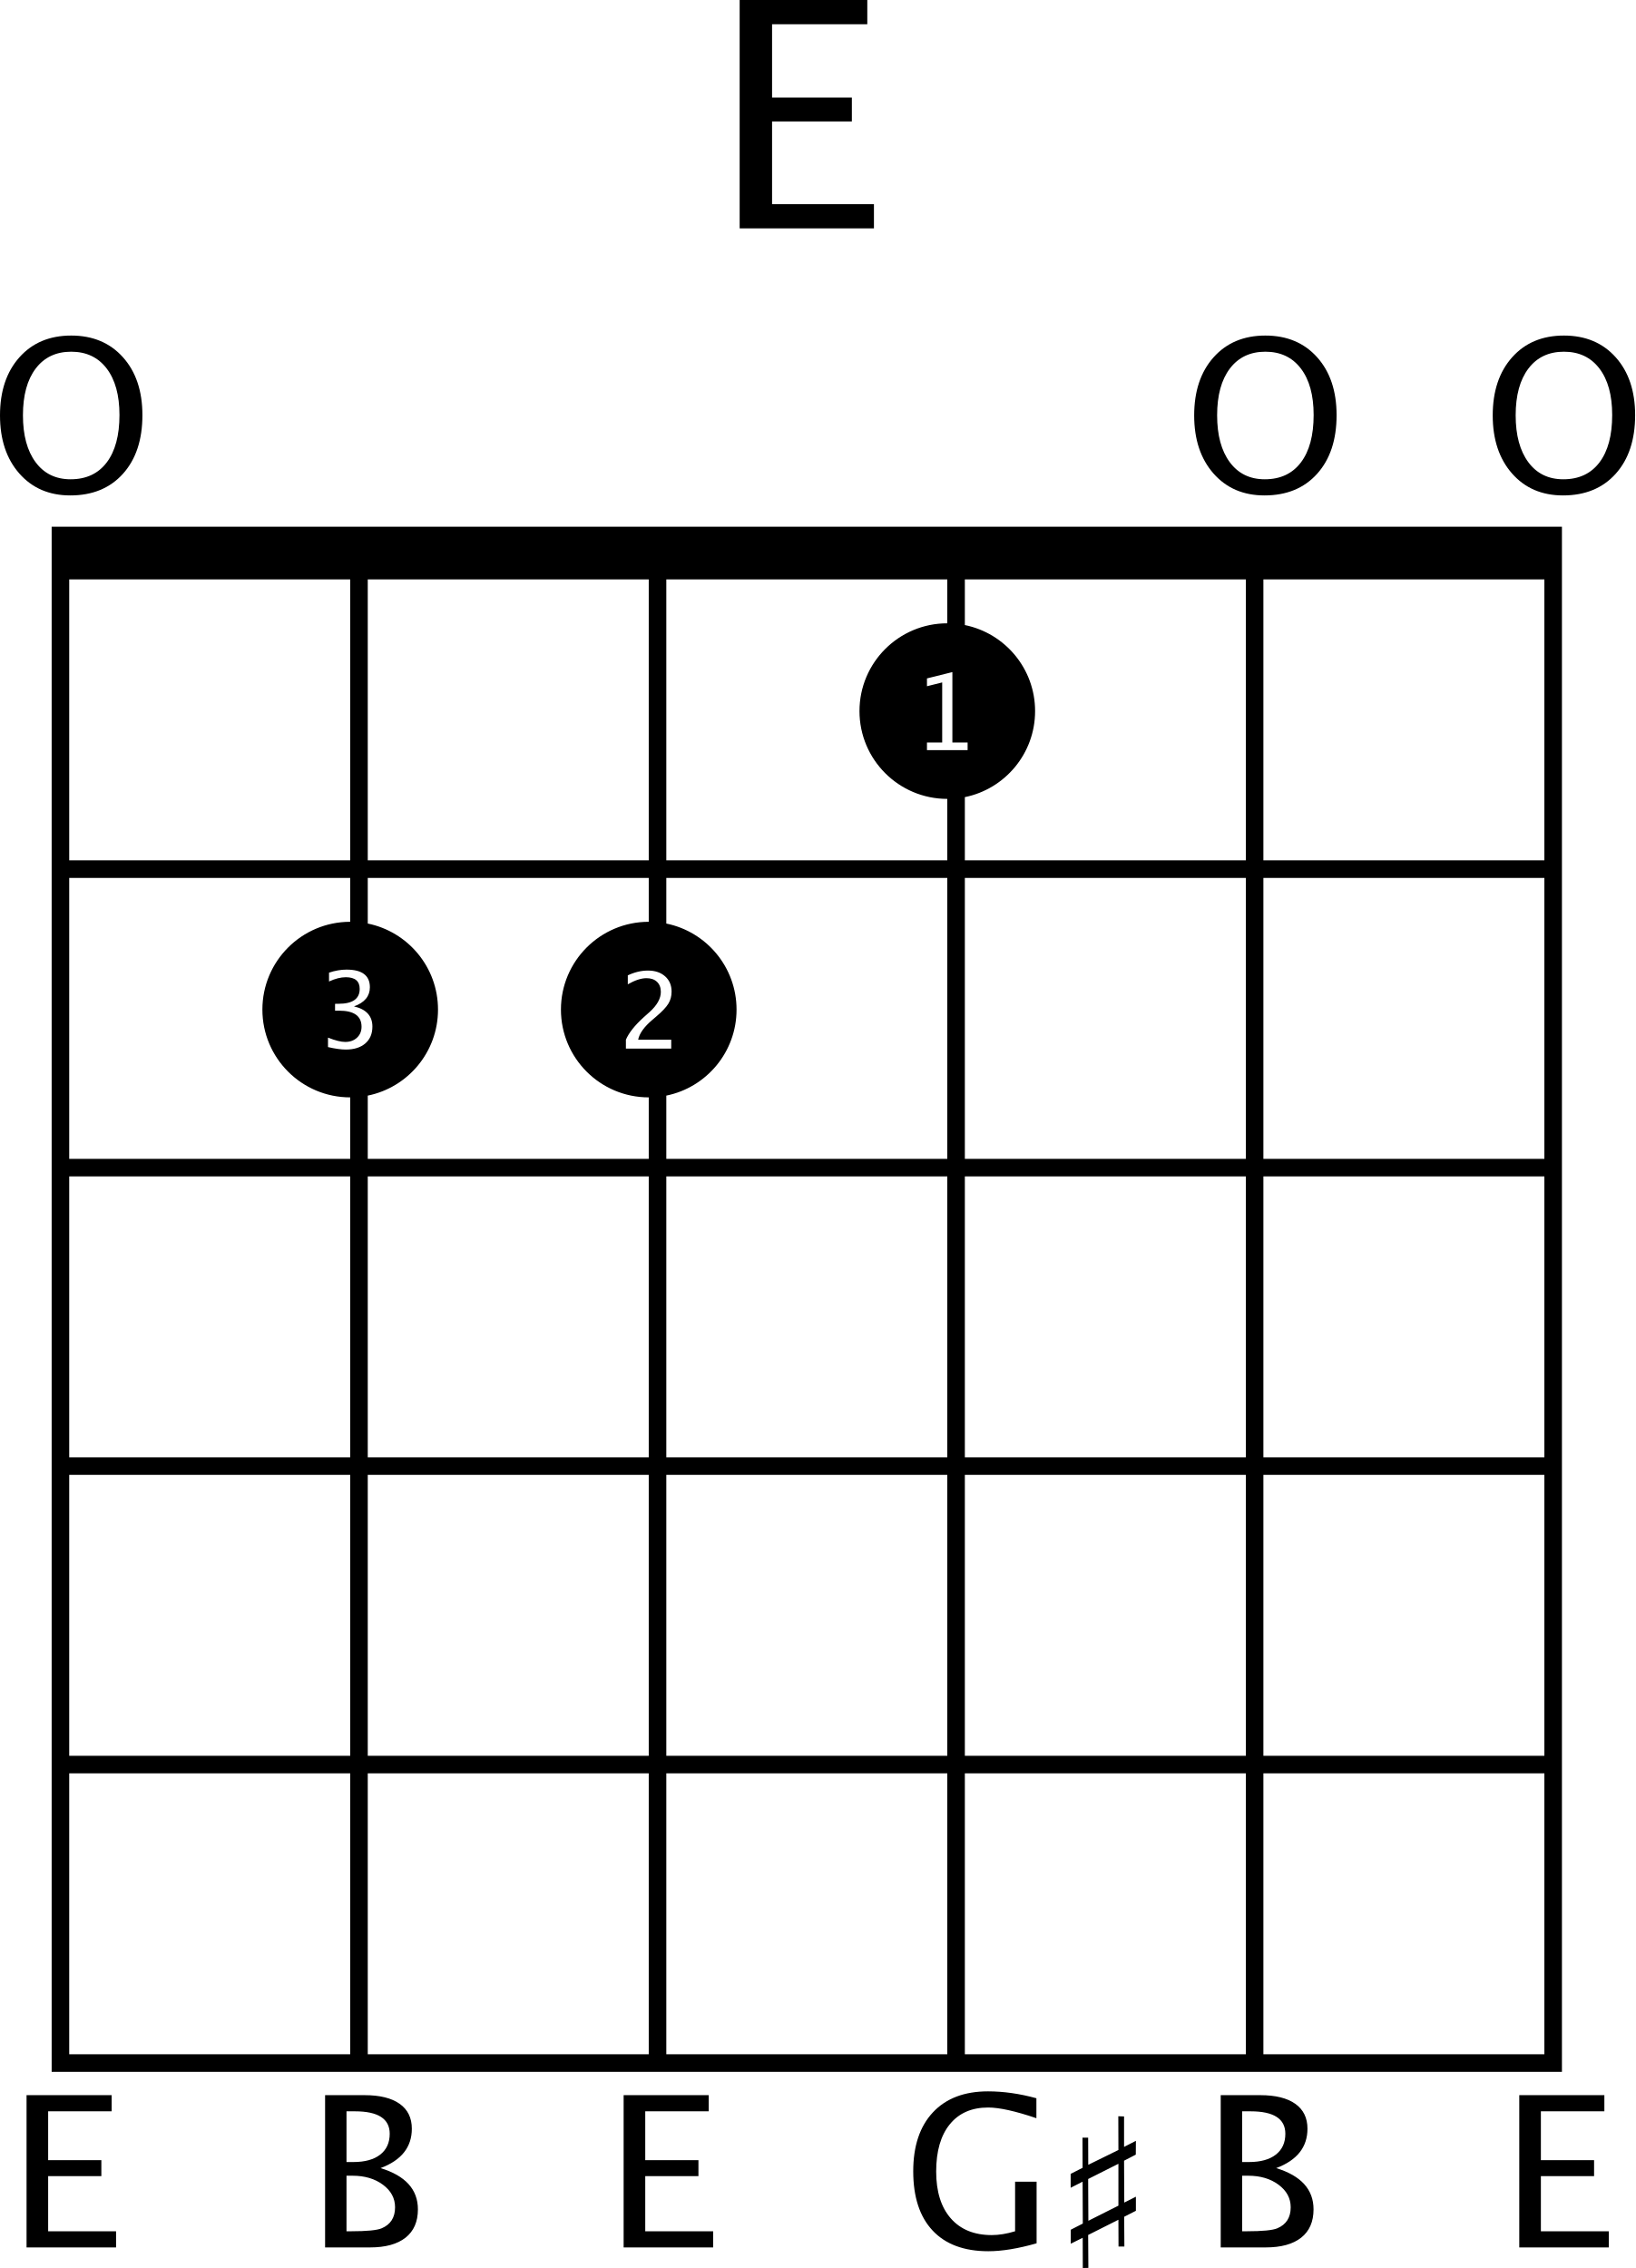
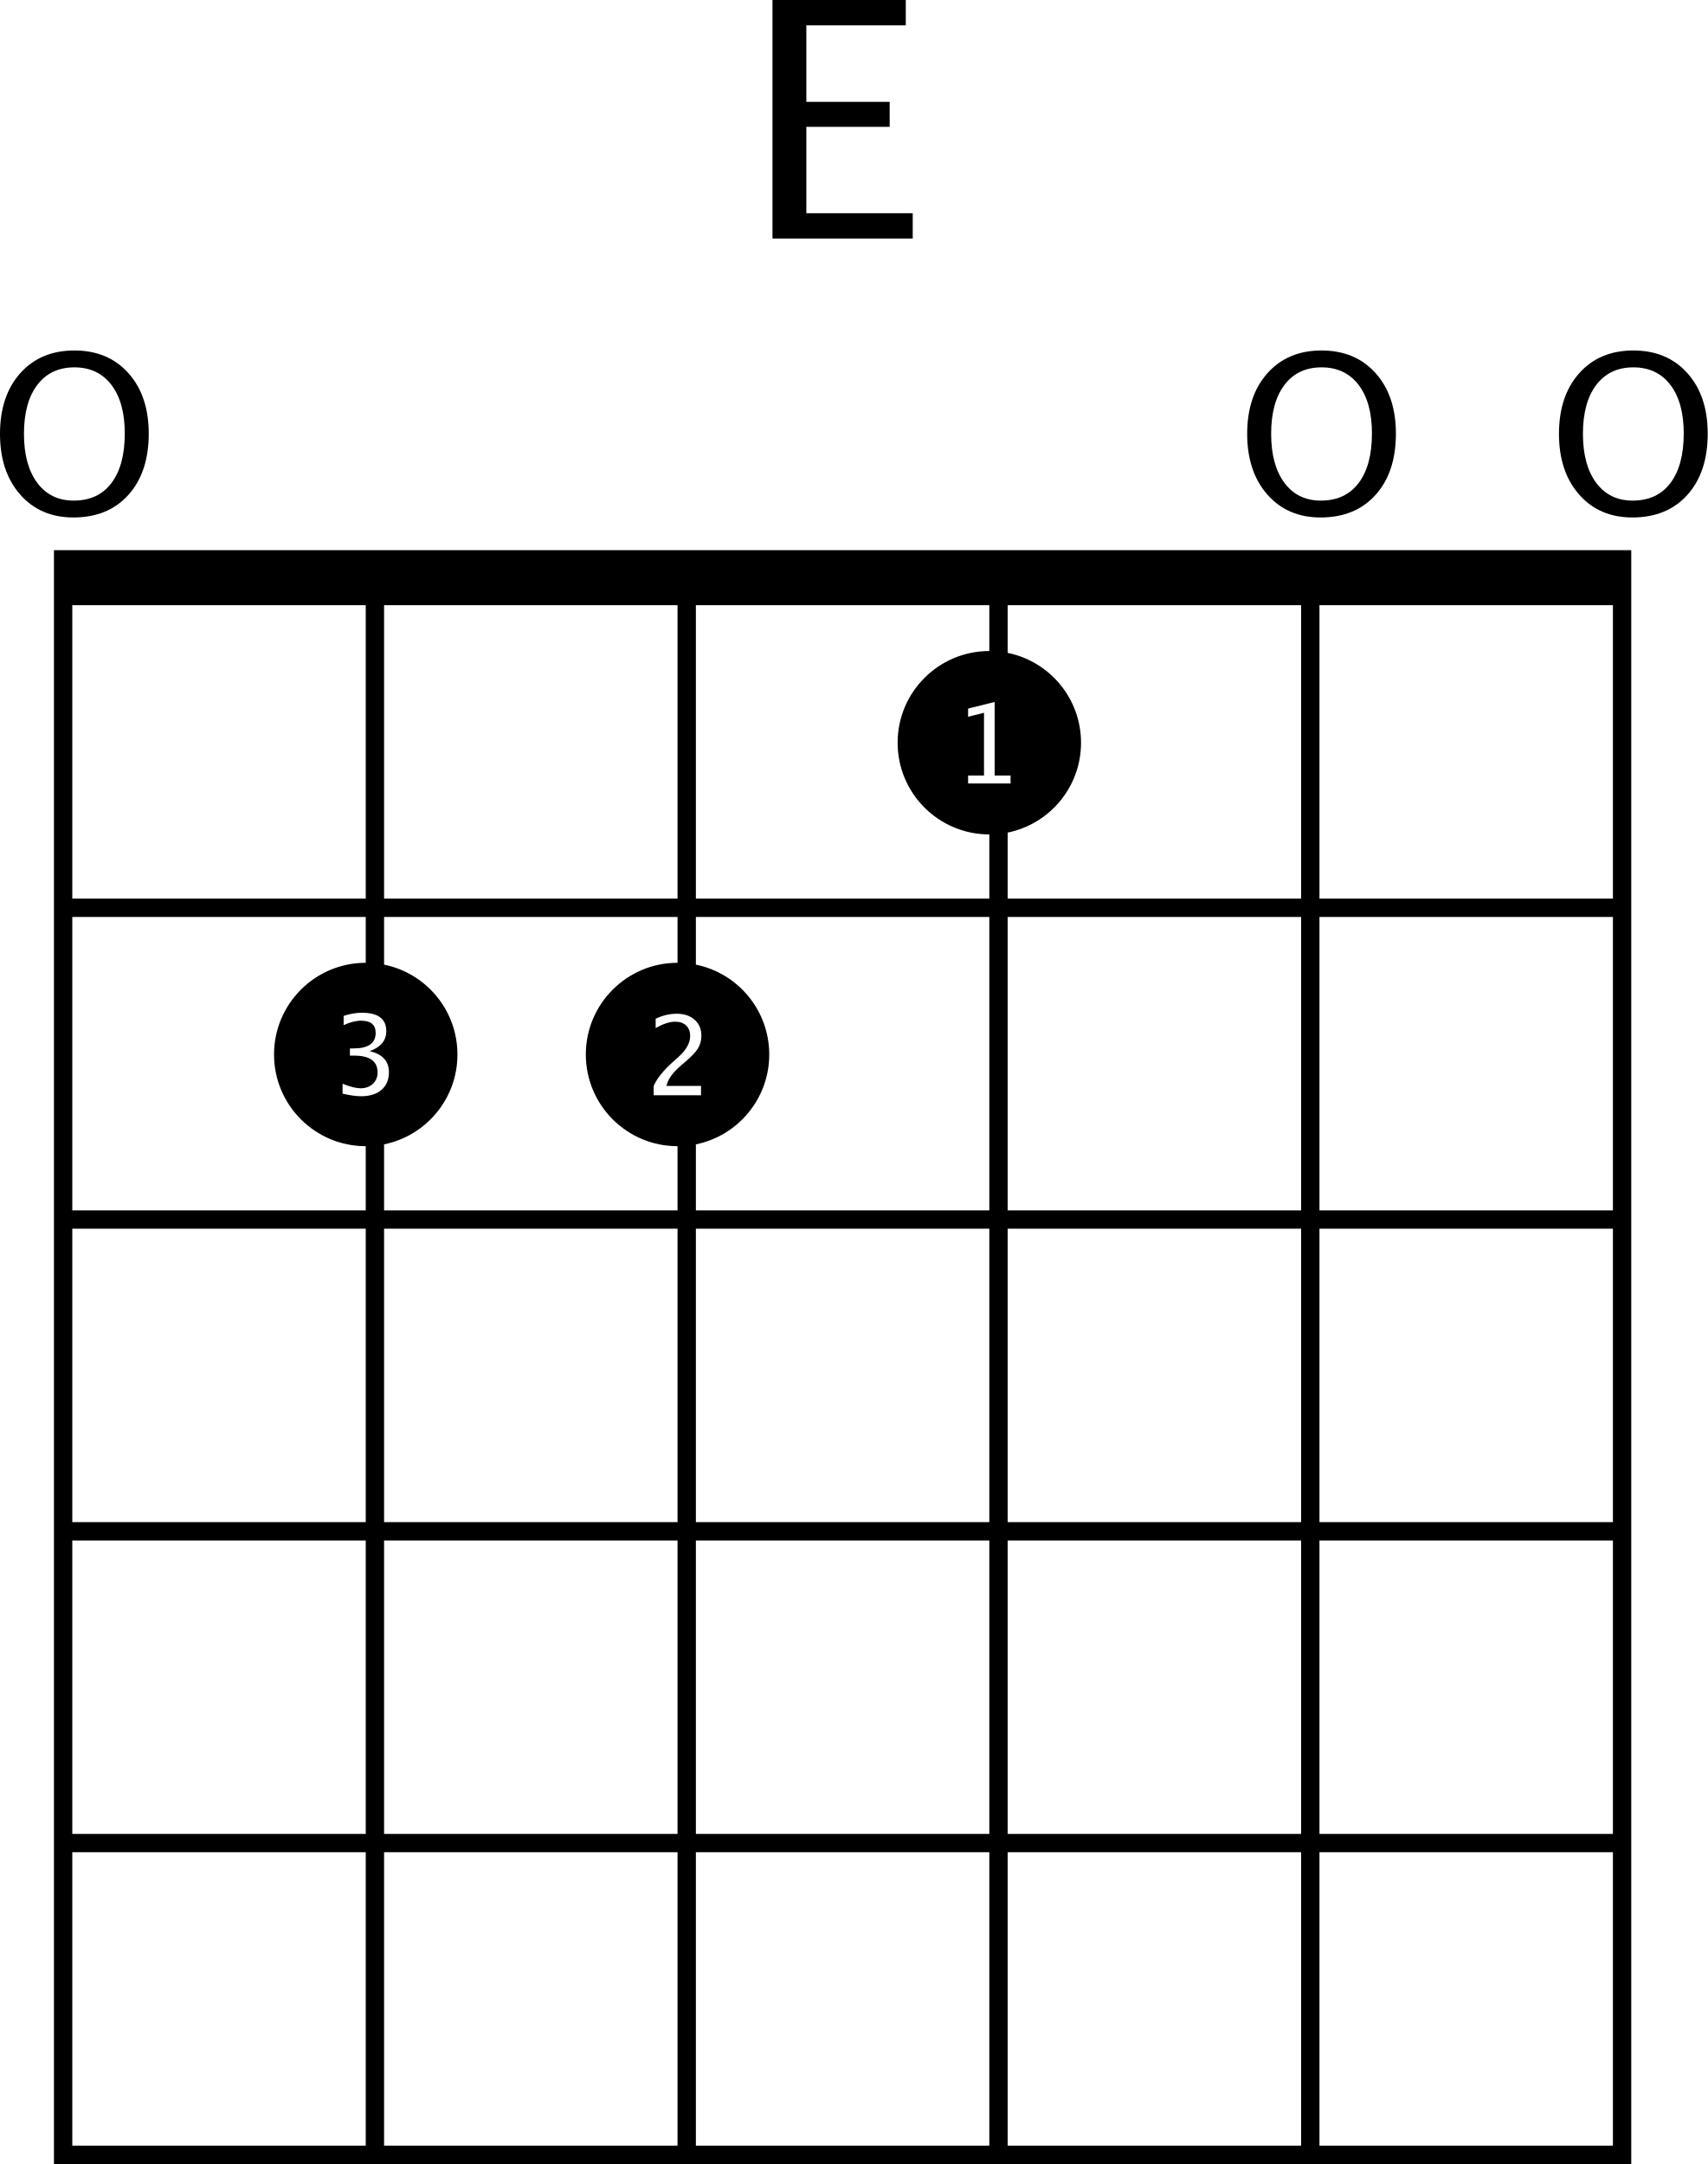
<svg xmlns="http://www.w3.org/2000/svg" style="fill-opacity:1; color-rendering:auto; color-interpolation:auto; text-rendering:auto; stroke:black; stroke-linecap:square; stroke-miterlimit:10; shape-rendering:auto; stroke-opacity:1; fill:black; stroke-dasharray:none; font-weight:normal; stroke-width:1; font-family:'Dialog'; font-style:normal; stroke-linejoin:miter; font-size:12px; stroke-dashoffset:0; image-rendering:auto;">
  <defs id="genericDefs" />
  <g>
    <g>
-       <path style="stroke:none;" d="M126.355 0 L126.355 39.023 L149.294 39.023 L149.294 34.884 L131.892 34.884 L131.892 20.751 L145.523 20.751 L145.523 16.664 L131.892 16.664 L131.892 4.14 L148.16 4.14 L148.16 0 ZM12.164 60.094 Q16.031 60.094 18.22 62.959 Q20.408 65.824 20.408 70.904 Q20.408 76.143 18.229 79.017 Q16.049 81.891 12.059 81.891 Q8.244 81.891 6.082 78.973 Q3.92 76.055 3.92 70.957 Q3.92 65.842 6.1 62.968 Q8.279 60.094 12.164 60.094 ZM216.164 60.094 Q220.031 60.094 222.22 62.959 Q224.408 65.824 224.408 70.904 Q224.408 76.143 222.228 79.017 Q220.049 81.891 216.059 81.891 Q212.244 81.891 210.082 78.973 Q207.92 76.055 207.92 70.957 Q207.92 65.842 210.1 62.968 Q212.279 60.094 216.164 60.094 ZM267.164 60.094 Q271.031 60.094 273.22 62.959 Q275.408 65.824 275.408 70.904 Q275.408 76.143 273.228 79.017 Q271.049 81.891 267.059 81.891 Q263.244 81.891 261.082 78.973 Q258.92 76.055 258.92 70.957 Q258.92 65.842 261.1 62.968 Q263.279 60.094 267.164 60.094 ZM12.164 57.334 Q6.627 57.334 3.313 61.052 Q0 64.769 0 70.975 Q0 77.144 3.296 80.897 Q6.592 84.65 12.006 84.65 Q17.684 84.65 21.006 80.95 Q24.328 77.25 24.328 70.939 Q24.328 64.752 21.006 61.043 Q17.684 57.334 12.164 57.334 ZM216.164 57.334 Q210.627 57.334 207.314 61.052 Q204 64.769 204 70.975 Q204 77.144 207.296 80.897 Q210.592 84.65 216.006 84.65 Q221.684 84.65 225.006 80.95 Q228.328 77.25 228.328 70.939 Q228.328 64.752 225.006 61.043 Q221.684 57.334 216.164 57.334 ZM267.164 57.334 Q261.627 57.334 258.313 61.052 Q255 64.769 255 70.975 Q255 77.144 258.296 80.897 Q261.592 84.65 267.006 84.65 Q272.684 84.65 276.006 80.95 Q279.328 77.25 279.328 70.939 Q279.328 64.752 276.006 61.043 Q272.684 57.334 267.164 57.334 ZM162.694 114.834 L162.694 126.866 L165.296 126.866 L165.296 128.167 L158.352 128.167 L158.352 126.866 L160.954 126.866 L160.954 116.6 L158.352 117.251 L158.352 115.915 L162.694 114.834 ZM59.824 99 L59.824 147 L11.824 147 L11.824 99 ZM110.824 99 L110.824 147 L62.824 147 L62.824 99 ZM161.824 99 L161.824 106.5 C153.54 106.5 146.824 113.216 146.824 121.5 C146.824 129.784 153.54 136.5 161.824 136.5 L161.824 147 L113.824 147 L113.824 99 ZM212.824 99 L212.824 147 L164.824 147 L164.824 136.2 L164.824 136.2 C171.671 134.81 176.824 128.757 176.824 121.5 C176.824 114.243 171.671 108.19 164.824 106.8 L164.824 106.8 L164.824 99 ZM263.824 99 L263.824 147 L215.824 147 L215.824 99 ZM110.684 165.833 Q112.512 165.833 113.619 166.818 Q114.727 167.802 114.727 169.428 Q114.727 170.597 114.168 171.502 Q113.61 172.408 112.09 173.7 L111.422 174.271 Q109.339 176.038 109.014 177.646 L114.665 177.646 L114.665 179.167 L106.922 179.167 L106.922 177.646 Q107.678 175.879 109.981 173.796 L110.974 172.909 Q112.89 171.177 112.89 169.472 Q112.89 168.382 112.235 167.758 Q111.58 167.134 110.438 167.134 Q109.084 167.134 107.247 168.18 L107.247 166.651 Q108.978 165.833 110.684 165.833 ZM59.196 165.671 Q63.186 165.671 63.186 168.685 Q63.186 170.98 60.47 171.955 Q63.617 172.685 63.617 175.4 Q63.617 177.237 62.404 178.283 Q61.191 179.329 59.073 179.329 Q57.869 179.329 56.032 178.907 L56.032 177.29 Q57.895 178.028 58.967 178.028 Q60.206 178.028 60.984 177.303 Q61.762 176.578 61.762 175.427 Q61.762 172.685 57.921 172.685 L57.236 172.685 L57.236 171.516 L57.842 171.507 Q61.446 171.507 61.446 168.967 Q61.446 166.972 59.073 166.972 Q57.772 166.972 56.208 167.701 L56.208 166.19 Q57.746 165.671 59.196 165.671 ZM59.824 150 L59.824 157.5 C51.54 157.5 44.824 164.216 44.824 172.5 C44.824 180.784 51.54 187.5 59.824 187.5 L59.824 198 L11.824 198 L11.824 150 ZM110.824 150 L110.824 157.5 C102.54 157.5 95.824 164.216 95.824 172.5 C95.824 180.784 102.54 187.5 110.824 187.5 L110.824 198 L62.824 198 L62.824 187.2 L62.824 187.2 C69.671 185.81 74.824 179.757 74.824 172.5 C74.824 165.243 69.671 159.19 62.824 157.8 L62.824 157.8 L62.824 150 ZM161.824 150 L161.824 198 L113.824 198 L113.824 187.2 L113.824 187.2 C120.671 185.81 125.824 179.757 125.824 172.5 C125.824 165.243 120.671 159.19 113.824 157.8 L113.824 157.8 L113.824 150 ZM212.824 150 L212.824 198 L164.824 198 L164.824 150 ZM263.824 150 L263.824 198 L215.824 198 L215.824 150 ZM59.824 201 L59.824 249 L11.824 249 L11.824 201 ZM110.824 201 L110.824 249 L62.824 249 L62.824 201 ZM161.824 201 L161.824 249 L113.824 249 L113.824 201 ZM212.824 201 L212.824 249 L164.824 249 L164.824 201 ZM263.824 201 L263.824 249 L215.824 249 L215.824 201 ZM59.824 252 L59.824 300 L11.824 300 L11.824 252 ZM110.824 252 L110.824 300 L62.824 300 L62.824 252 ZM161.824 252 L161.824 300 L113.824 300 L113.824 252 ZM212.824 252 L212.824 300 L164.824 300 L164.824 252 ZM263.824 252 L263.824 300 L215.824 300 L215.824 252 ZM59.824 303 L59.824 351 L11.824 351 L11.824 303 ZM110.824 303 L110.824 351 L62.824 351 L62.824 303 ZM161.824 303 L161.824 351 L113.824 351 L113.824 303 ZM212.824 303 L212.824 351 L164.824 351 L164.824 303 ZM263.824 303 L263.824 351 L215.824 351 L215.824 303 ZM8.824 90 L8.824 96 L8.824 354 L266.824 354 L266.824 96 L266.824 90 ZM60.633 360.744 Q66.574 360.744 66.574 364.576 Q66.574 366.879 64.948 368.144 Q63.322 369.41 60.369 369.41 L59.191 369.41 L59.191 360.744 ZM213.633 360.744 Q219.574 360.744 219.574 364.576 Q219.574 366.879 217.948 368.144 Q216.322 369.41 213.369 369.41 L212.191 369.41 L212.191 360.744 ZM191.057 369.709 L191.057 376.863 L185.924 379.447 L185.889 372.31 L191.057 369.709 ZM60.228 371.748 Q63.34 371.748 65.414 373.286 Q67.488 374.824 67.488 377.144 Q67.488 379.764 65.203 380.731 Q64.008 381.24 59.947 381.24 L59.191 381.24 L59.191 371.748 ZM213.228 371.748 Q216.34 371.748 218.414 373.286 Q220.488 374.824 220.488 377.144 Q220.488 379.764 218.203 380.731 Q217.008 381.24 212.947 381.24 L212.191 381.24 L212.191 371.748 ZM4.535 357.984 L4.535 384 L19.828 384 L19.828 381.24 L8.227 381.24 L8.227 371.818 L17.314 371.818 L17.314 369.094 L8.227 369.094 L8.227 360.744 L19.072 360.744 L19.072 357.984 ZM55.535 357.984 L55.535 384 L63.199 384 Q67.172 384 69.281 382.33 Q71.391 380.66 71.391 377.496 Q71.391 372.398 65.01 370.447 Q70.353 368.443 70.353 363.715 Q70.353 360.938 68.27 359.461 Q66.188 357.984 62.285 357.984 ZM106.535 357.984 L106.535 384 L121.828 384 L121.828 381.24 L110.227 381.24 L110.227 371.818 L119.314 371.818 L119.314 369.094 L110.227 369.094 L110.227 360.744 L121.072 360.744 L121.072 357.984 ZM208.535 357.984 L208.535 384 L216.199 384 Q220.172 384 222.281 382.33 Q224.391 380.66 224.391 377.496 Q224.391 372.398 218.01 370.447 Q223.353 368.443 223.353 363.715 Q223.353 360.938 221.27 359.461 Q219.188 357.984 215.285 357.984 ZM259.535 357.984 L259.535 384 L274.828 384 L274.828 381.24 L263.227 381.24 L263.227 371.818 L272.315 371.818 L272.315 369.094 L263.227 369.094 L263.227 360.744 L274.072 360.744 L274.072 357.984 ZM168.785 357.334 Q162.721 357.334 159.363 360.929 Q156.006 364.523 156.006 370.992 Q156.006 377.584 159.319 381.117 Q162.633 384.65 168.838 384.65 Q172.353 384.65 177.082 383.297 L177.082 372.768 L173.408 372.768 L173.408 381.24 Q171.264 381.891 169.418 381.891 Q164.918 381.891 162.422 379.034 Q159.926 376.178 159.926 371.027 Q159.926 365.824 162.255 362.959 Q164.584 360.094 168.803 360.094 Q171.668 360.094 177.047 361.922 L177.047 358.512 Q172.758 357.334 168.785 357.334 ZM191.039 361.588 L191.057 367.353 L185.906 369.885 L185.889 365.244 L184.922 365.244 L184.94 370.394 L182.9 371.432 L182.9 373.805 L184.94 372.768 L184.975 379.922 L182.918 380.977 L182.918 383.367 L184.957 382.348 L184.975 387.516 L185.924 387.498 L185.889 381.873 L191.057 379.272 L191.074 383.842 L192.076 383.842 L192.041 378.762 L194.045 377.742 L194.045 375.334 L192.059 376.336 L192.023 369.182 L194.027 368.144 L194.045 365.789 L192.023 366.826 L192.023 361.623 L191.039 361.588 Z" />
+       <path style="stroke:none;" d="M126.355 0 L126.355 39.023 L149.294 39.023 L149.294 34.884 L131.892 34.884 L131.892 20.751 L145.523 20.751 L145.523 16.664 L131.892 16.664 L131.892 4.14 L148.16 4.14 L148.16 0 ZM12.164 60.094 Q16.031 60.094 18.22 62.959 Q20.408 65.824 20.408 70.904 Q20.408 76.143 18.229 79.017 Q16.049 81.891 12.059 81.891 Q8.244 81.891 6.082 78.973 Q3.92 76.055 3.92 70.957 Q3.92 65.842 6.1 62.968 Q8.279 60.094 12.164 60.094 ZM216.164 60.094 Q220.031 60.094 222.22 62.959 Q224.408 65.824 224.408 70.904 Q224.408 76.143 222.228 79.017 Q220.049 81.891 216.059 81.891 Q212.244 81.891 210.082 78.973 Q207.92 76.055 207.92 70.957 Q207.92 65.842 210.1 62.968 Q212.279 60.094 216.164 60.094 ZM267.164 60.094 Q271.031 60.094 273.22 62.959 Q275.408 65.824 275.408 70.904 Q275.408 76.143 273.228 79.017 Q271.049 81.891 267.059 81.891 Q263.244 81.891 261.082 78.973 Q258.92 76.055 258.92 70.957 Q258.92 65.842 261.1 62.968 Q263.279 60.094 267.164 60.094 ZM12.164 57.334 Q6.627 57.334 3.313 61.052 Q0 64.769 0 70.975 Q0 77.144 3.296 80.897 Q6.592 84.65 12.006 84.65 Q17.684 84.65 21.006 80.95 Q24.328 77.25 24.328 70.939 Q24.328 64.752 21.006 61.043 Q17.684 57.334 12.164 57.334 ZM216.164 57.334 Q210.627 57.334 207.314 61.052 Q204 64.769 204 70.975 Q204 77.144 207.296 80.897 Q210.592 84.65 216.006 84.65 Q221.684 84.65 225.006 80.95 Q228.328 77.25 228.328 70.939 Q228.328 64.752 225.006 61.043 Q221.684 57.334 216.164 57.334 ZM267.164 57.334 Q261.627 57.334 258.313 61.052 Q255 64.769 255 70.975 Q255 77.144 258.296 80.897 Q261.592 84.65 267.006 84.65 Q272.684 84.65 276.006 80.95 Q279.328 77.25 279.328 70.939 Q279.328 64.752 276.006 61.043 Q272.684 57.334 267.164 57.334 ZM162.694 114.834 L162.694 126.866 L165.296 126.866 L165.296 128.167 L158.352 128.167 L158.352 126.866 L160.954 126.866 L160.954 116.6 L158.352 117.251 L158.352 115.915 L162.694 114.834 ZM59.824 99 L59.824 147 L11.824 147 L11.824 99 ZM110.824 99 L110.824 147 L62.824 147 L62.824 99 ZM161.824 99 L161.824 106.5 C153.54 106.5 146.824 113.216 146.824 121.5 C146.824 129.784 153.54 136.5 161.824 136.5 L161.824 147 L113.824 147 L113.824 99 ZM212.824 99 L212.824 147 L164.824 147 L164.824 136.2 L164.824 136.2 C171.671 134.81 176.824 128.757 176.824 121.5 C176.824 114.243 171.671 108.19 164.824 106.8 L164.824 106.8 L164.824 99 ZM263.824 99 L263.824 147 L215.824 147 L215.824 99 ZM110.684 165.833 Q112.512 165.833 113.619 166.818 Q114.727 167.802 114.727 169.428 Q114.727 170.597 114.168 171.502 Q113.61 172.408 112.09 173.7 L111.422 174.271 Q109.339 176.038 109.014 177.646 L114.665 177.646 L114.665 179.167 L106.922 179.167 L106.922 177.646 Q107.678 175.879 109.981 173.796 L110.974 172.909 Q112.89 171.177 112.89 169.472 Q112.89 168.382 112.235 167.758 Q111.58 167.134 110.438 167.134 Q109.084 167.134 107.247 168.18 L107.247 166.651 Q108.978 165.833 110.684 165.833 ZM59.196 165.671 Q63.186 165.671 63.186 168.685 Q63.186 170.98 60.47 171.955 Q63.617 172.685 63.617 175.4 Q63.617 177.237 62.404 178.283 Q61.191 179.329 59.073 179.329 Q57.869 179.329 56.032 178.907 L56.032 177.29 Q57.895 178.028 58.967 178.028 Q60.206 178.028 60.984 177.303 Q61.762 176.578 61.762 175.427 Q61.762 172.685 57.921 172.685 L57.236 172.685 L57.236 171.516 L57.842 171.507 Q61.446 171.507 61.446 168.967 Q61.446 166.972 59.073 166.972 Q57.772 166.972 56.208 167.701 L56.208 166.19 Q57.746 165.671 59.196 165.671 ZM59.824 150 L59.824 157.5 C51.54 157.5 44.824 164.216 44.824 172.5 C44.824 180.784 51.54 187.5 59.824 187.5 L59.824 198 L11.824 198 L11.824 150 ZM110.824 150 L110.824 157.5 C102.54 157.5 95.824 164.216 95.824 172.5 C95.824 180.784 102.54 187.5 110.824 187.5 L110.824 198 L62.824 198 L62.824 187.2 L62.824 187.2 C69.671 185.81 74.824 179.757 74.824 172.5 C74.824 165.243 69.671 159.19 62.824 157.8 L62.824 157.8 L62.824 150 ZM161.824 150 L161.824 198 L113.824 198 L113.824 187.2 L113.824 187.2 C120.671 185.81 125.824 179.757 125.824 172.5 C125.824 165.243 120.671 159.19 113.824 157.8 L113.824 157.8 L113.824 150 ZM212.824 150 L212.824 198 L164.824 198 L164.824 150 ZM263.824 150 L263.824 198 L215.824 198 L215.824 150 ZM59.824 201 L59.824 249 L11.824 249 L11.824 201 ZM110.824 201 L110.824 249 L62.824 249 L62.824 201 ZM161.824 201 L161.824 249 L113.824 249 L113.824 201 ZM212.824 201 L212.824 249 L164.824 249 L164.824 201 ZM263.824 201 L263.824 249 L215.824 249 L215.824 201 ZM59.824 252 L59.824 300 L11.824 300 L11.824 252 ZM110.824 252 L110.824 300 L62.824 300 L62.824 252 ZM161.824 252 L161.824 300 L113.824 300 L113.824 252 ZM212.824 252 L212.824 300 L164.824 300 L164.824 252 ZM263.824 252 L263.824 300 L215.824 300 L215.824 252 ZM59.824 303 L59.824 351 L11.824 351 L11.824 303 ZM110.824 303 L110.824 351 L62.824 351 L62.824 303 ZM161.824 303 L161.824 351 L113.824 351 L113.824 303 ZM212.824 303 L212.824 351 L164.824 351 L164.824 303 ZM263.824 303 L263.824 351 L215.824 351 L215.824 303 ZM8.824 90 L8.824 96 L8.824 354 L266.824 354 L266.824 96 L266.824 90 Z" />
    </g>
  </g>
</svg>
